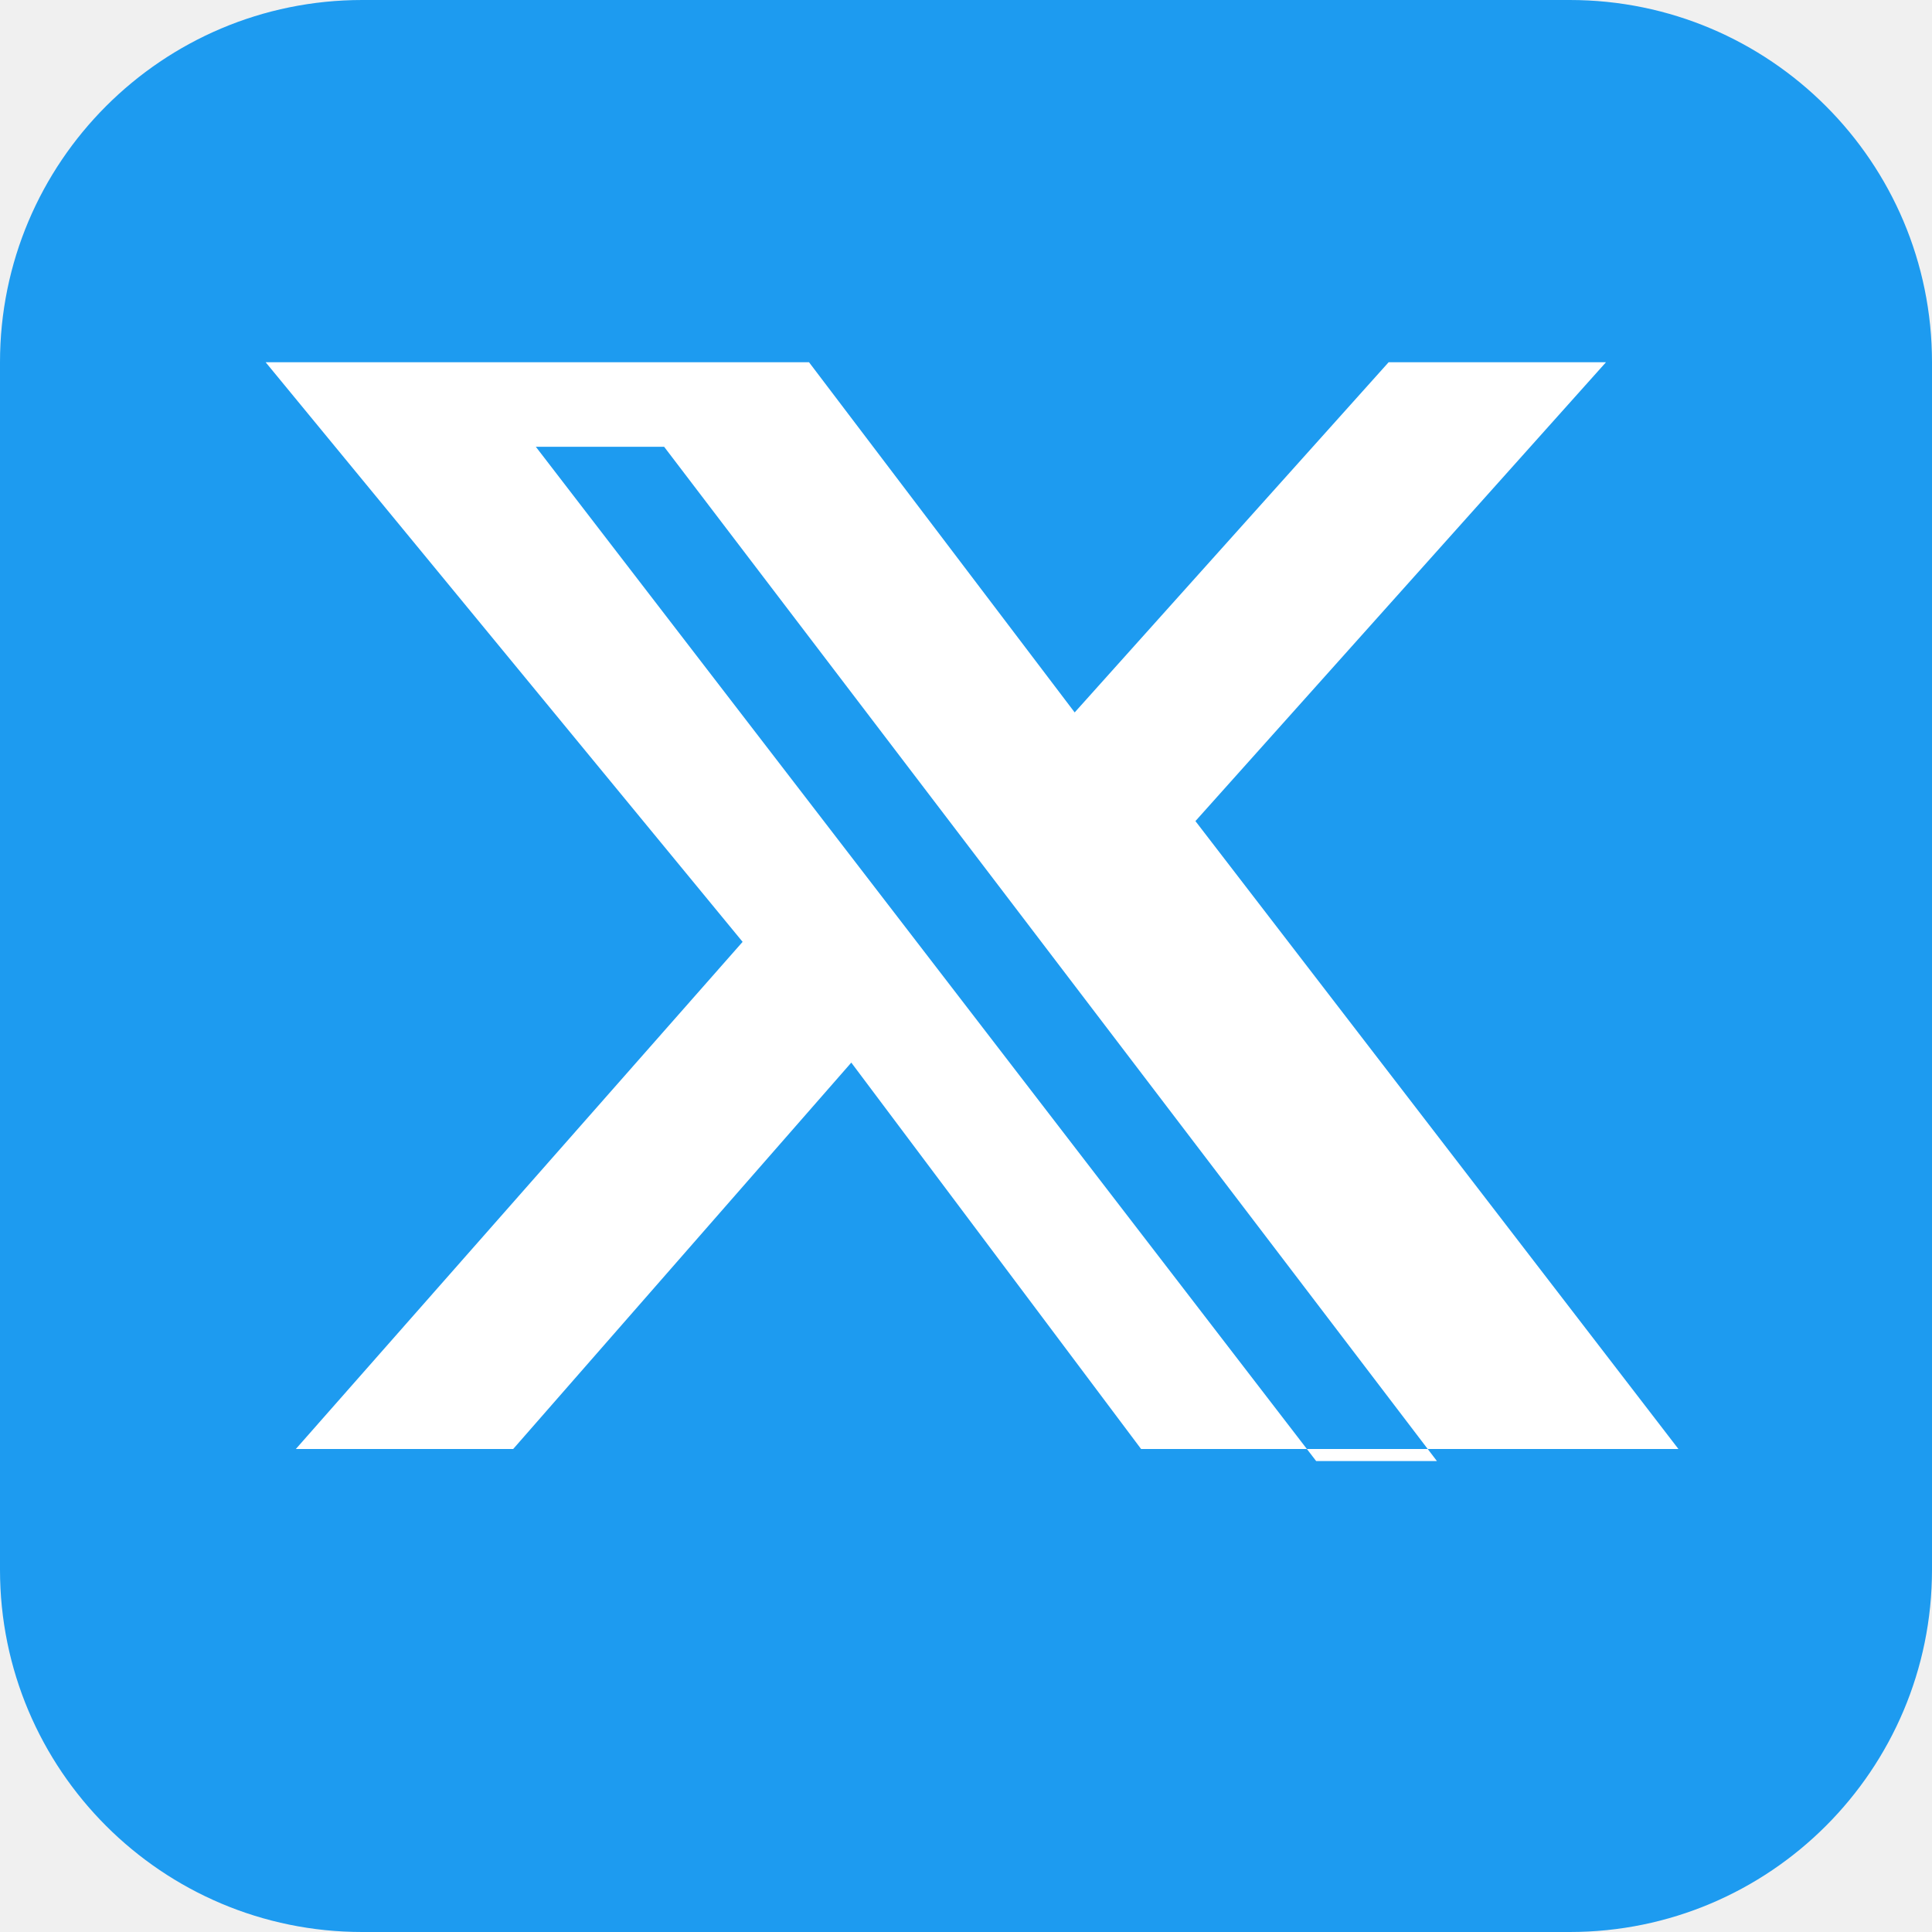
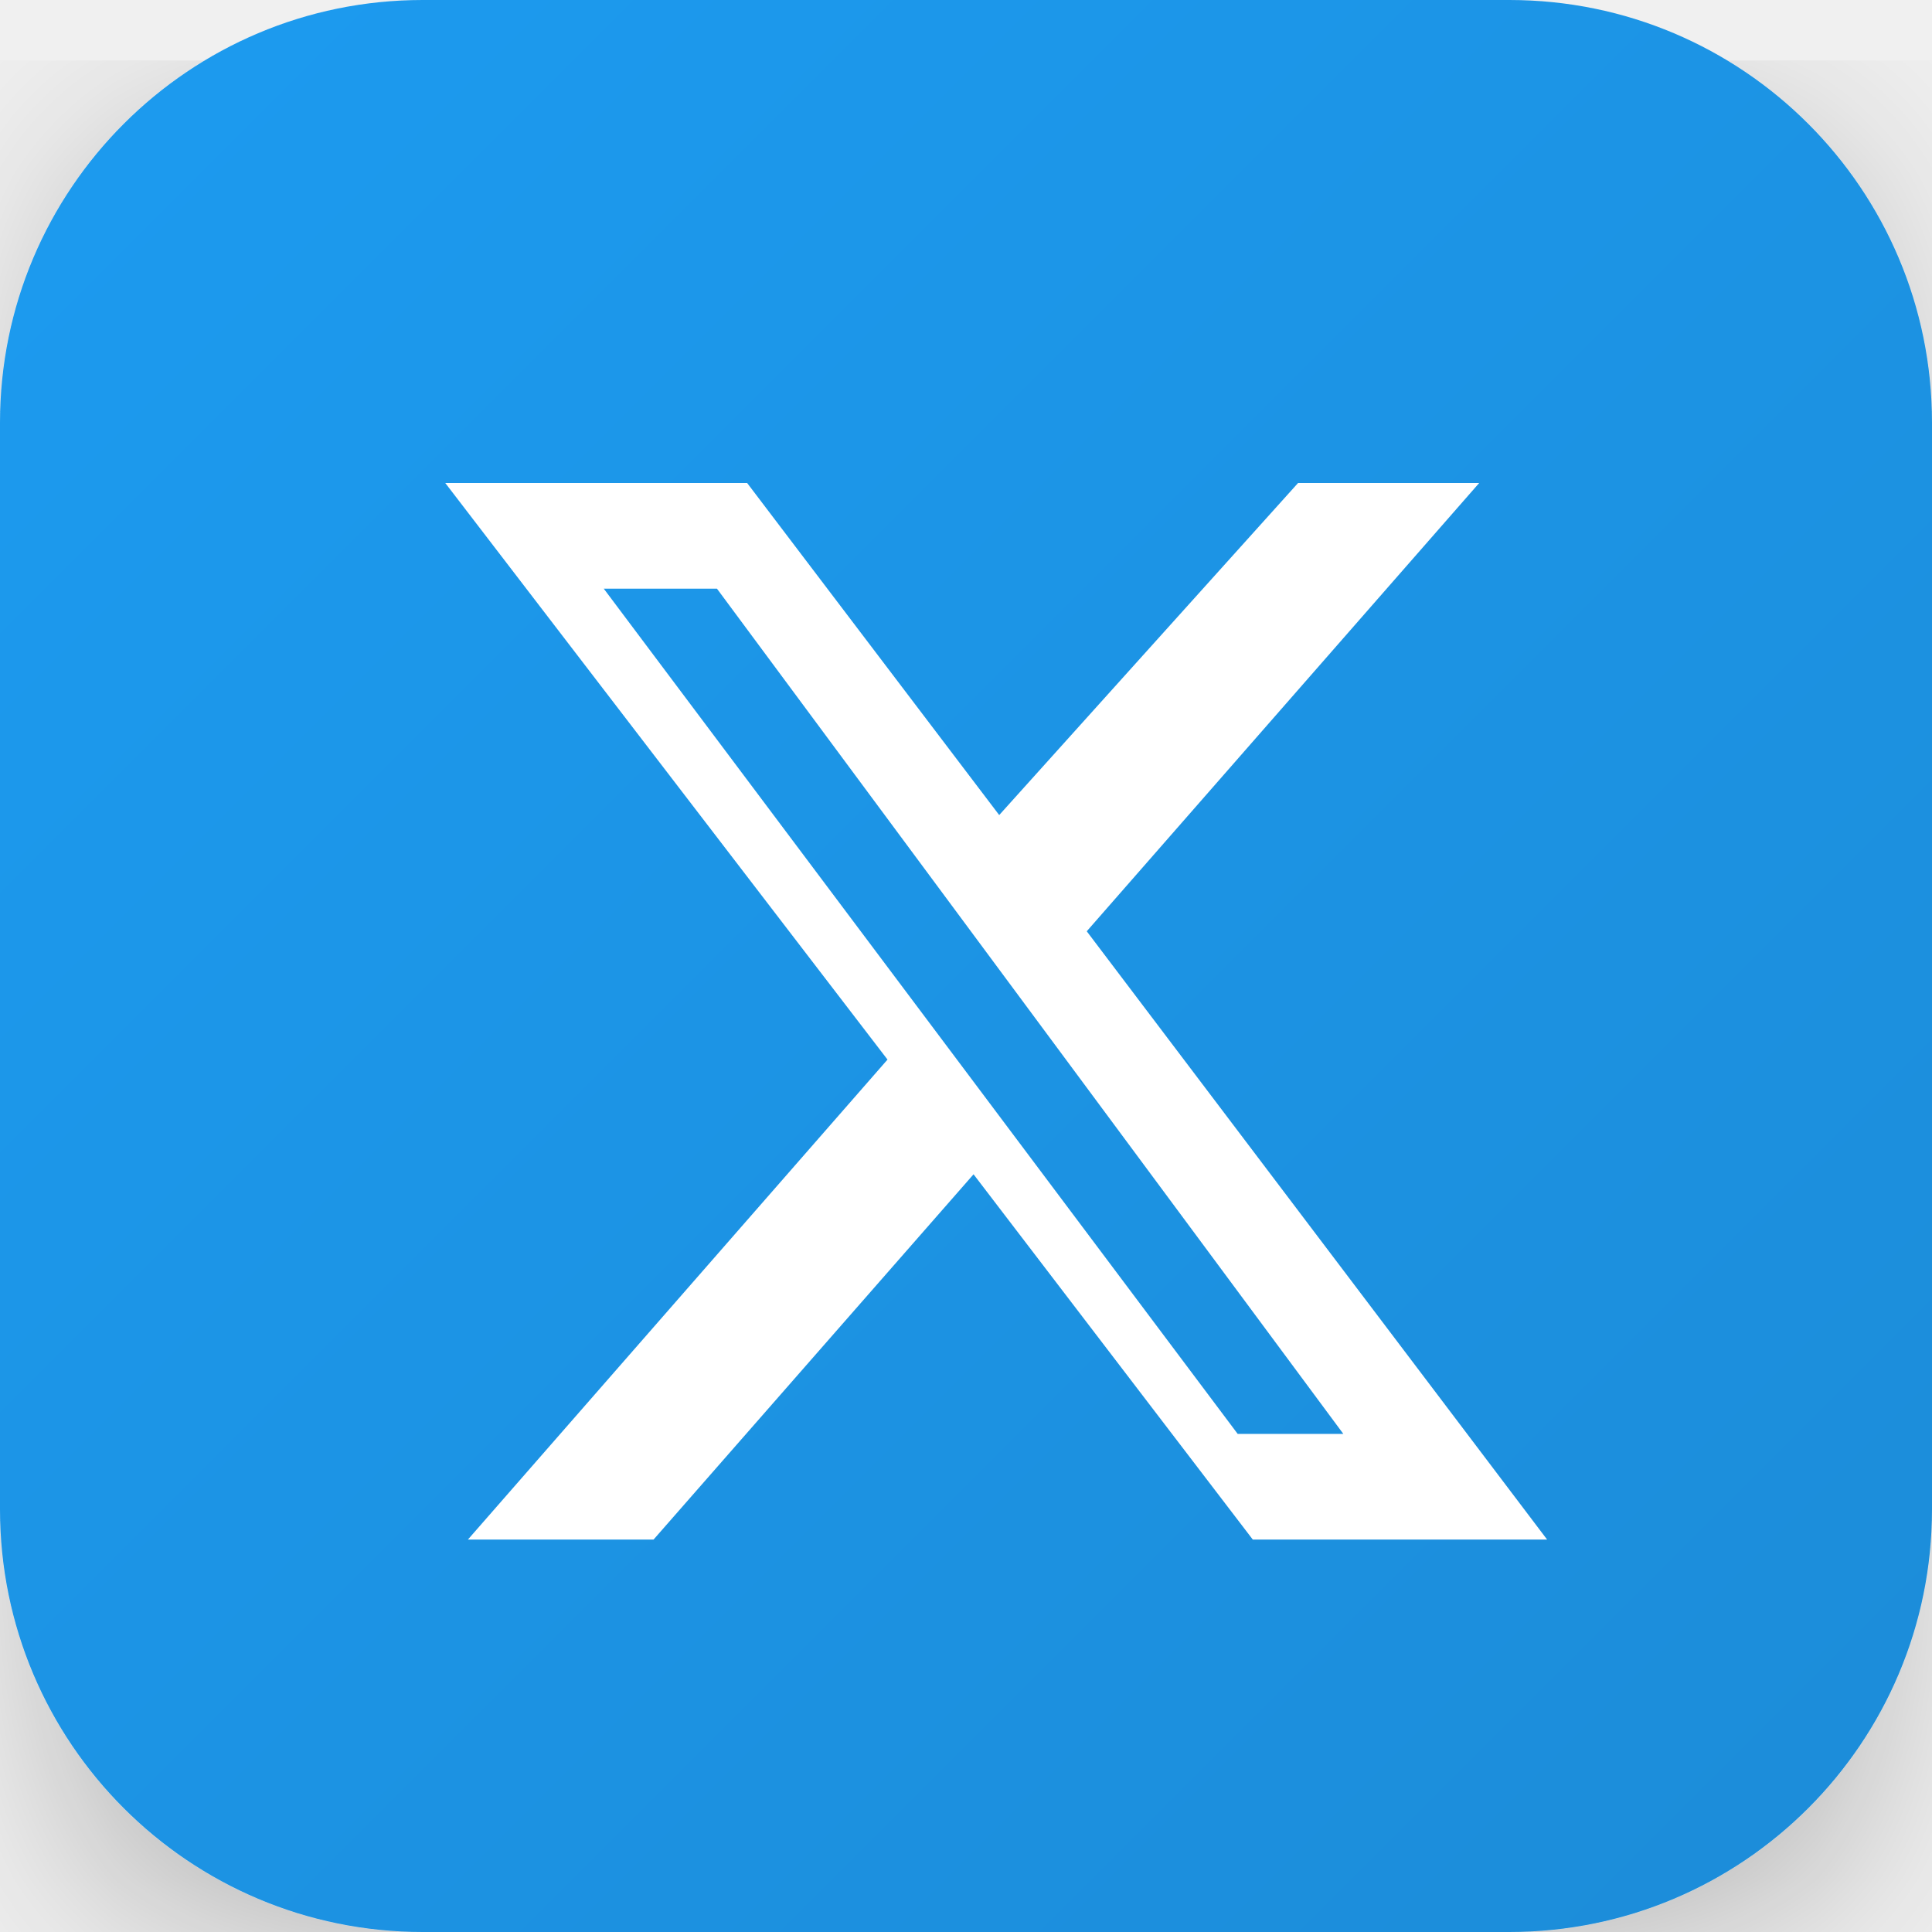
<svg xmlns="http://www.w3.org/2000/svg" viewBox="0 0 128 128" width="128" height="128">
-   <rect width="128" height="128" rx="24" fill="#1d9bf0" />
-   <path d="M92 24h14.4l-27.2 30.4 32 41.6H75.6l-19.2-25.6-22.4 25.6H19.6l29.6-33.6L17.6 24h36l17.6 23.2L92 24zm-4.8 72.8h8l-51.2-67.2h-8.5l51.7 67.2z" fill="white" />
+   <defs>
+     <linearGradient id="grad128" x1="0%" y1="0%" x2="100%" y2="100%">
+       <stop offset="0%" style="stop-color:#1d9bf0" />
+       <stop offset="100%" style="stop-color:#1a8cd8" />
+     </linearGradient>
+     <filter id="shadow" x="-20%" y="-20%" width="140%" height="140%">
+       <feDropShadow dx="0" dy="4" stdDeviation="8" flood-opacity="0.25" />
+     </filter>
+   </defs>
+   <rect width="128" height="128" rx="28" fill="url(#grad128)" filter="url(#shadow)" />
+   <path d="M86 32h12l-26 29.7 30.5 40.3H83l-18.5-24.2-21.2 24.2H31l27.8-31.8L29.5 32h20l16.7 22zm-4 63h7L47.5 39H40z" fill="white" />
</svg>
